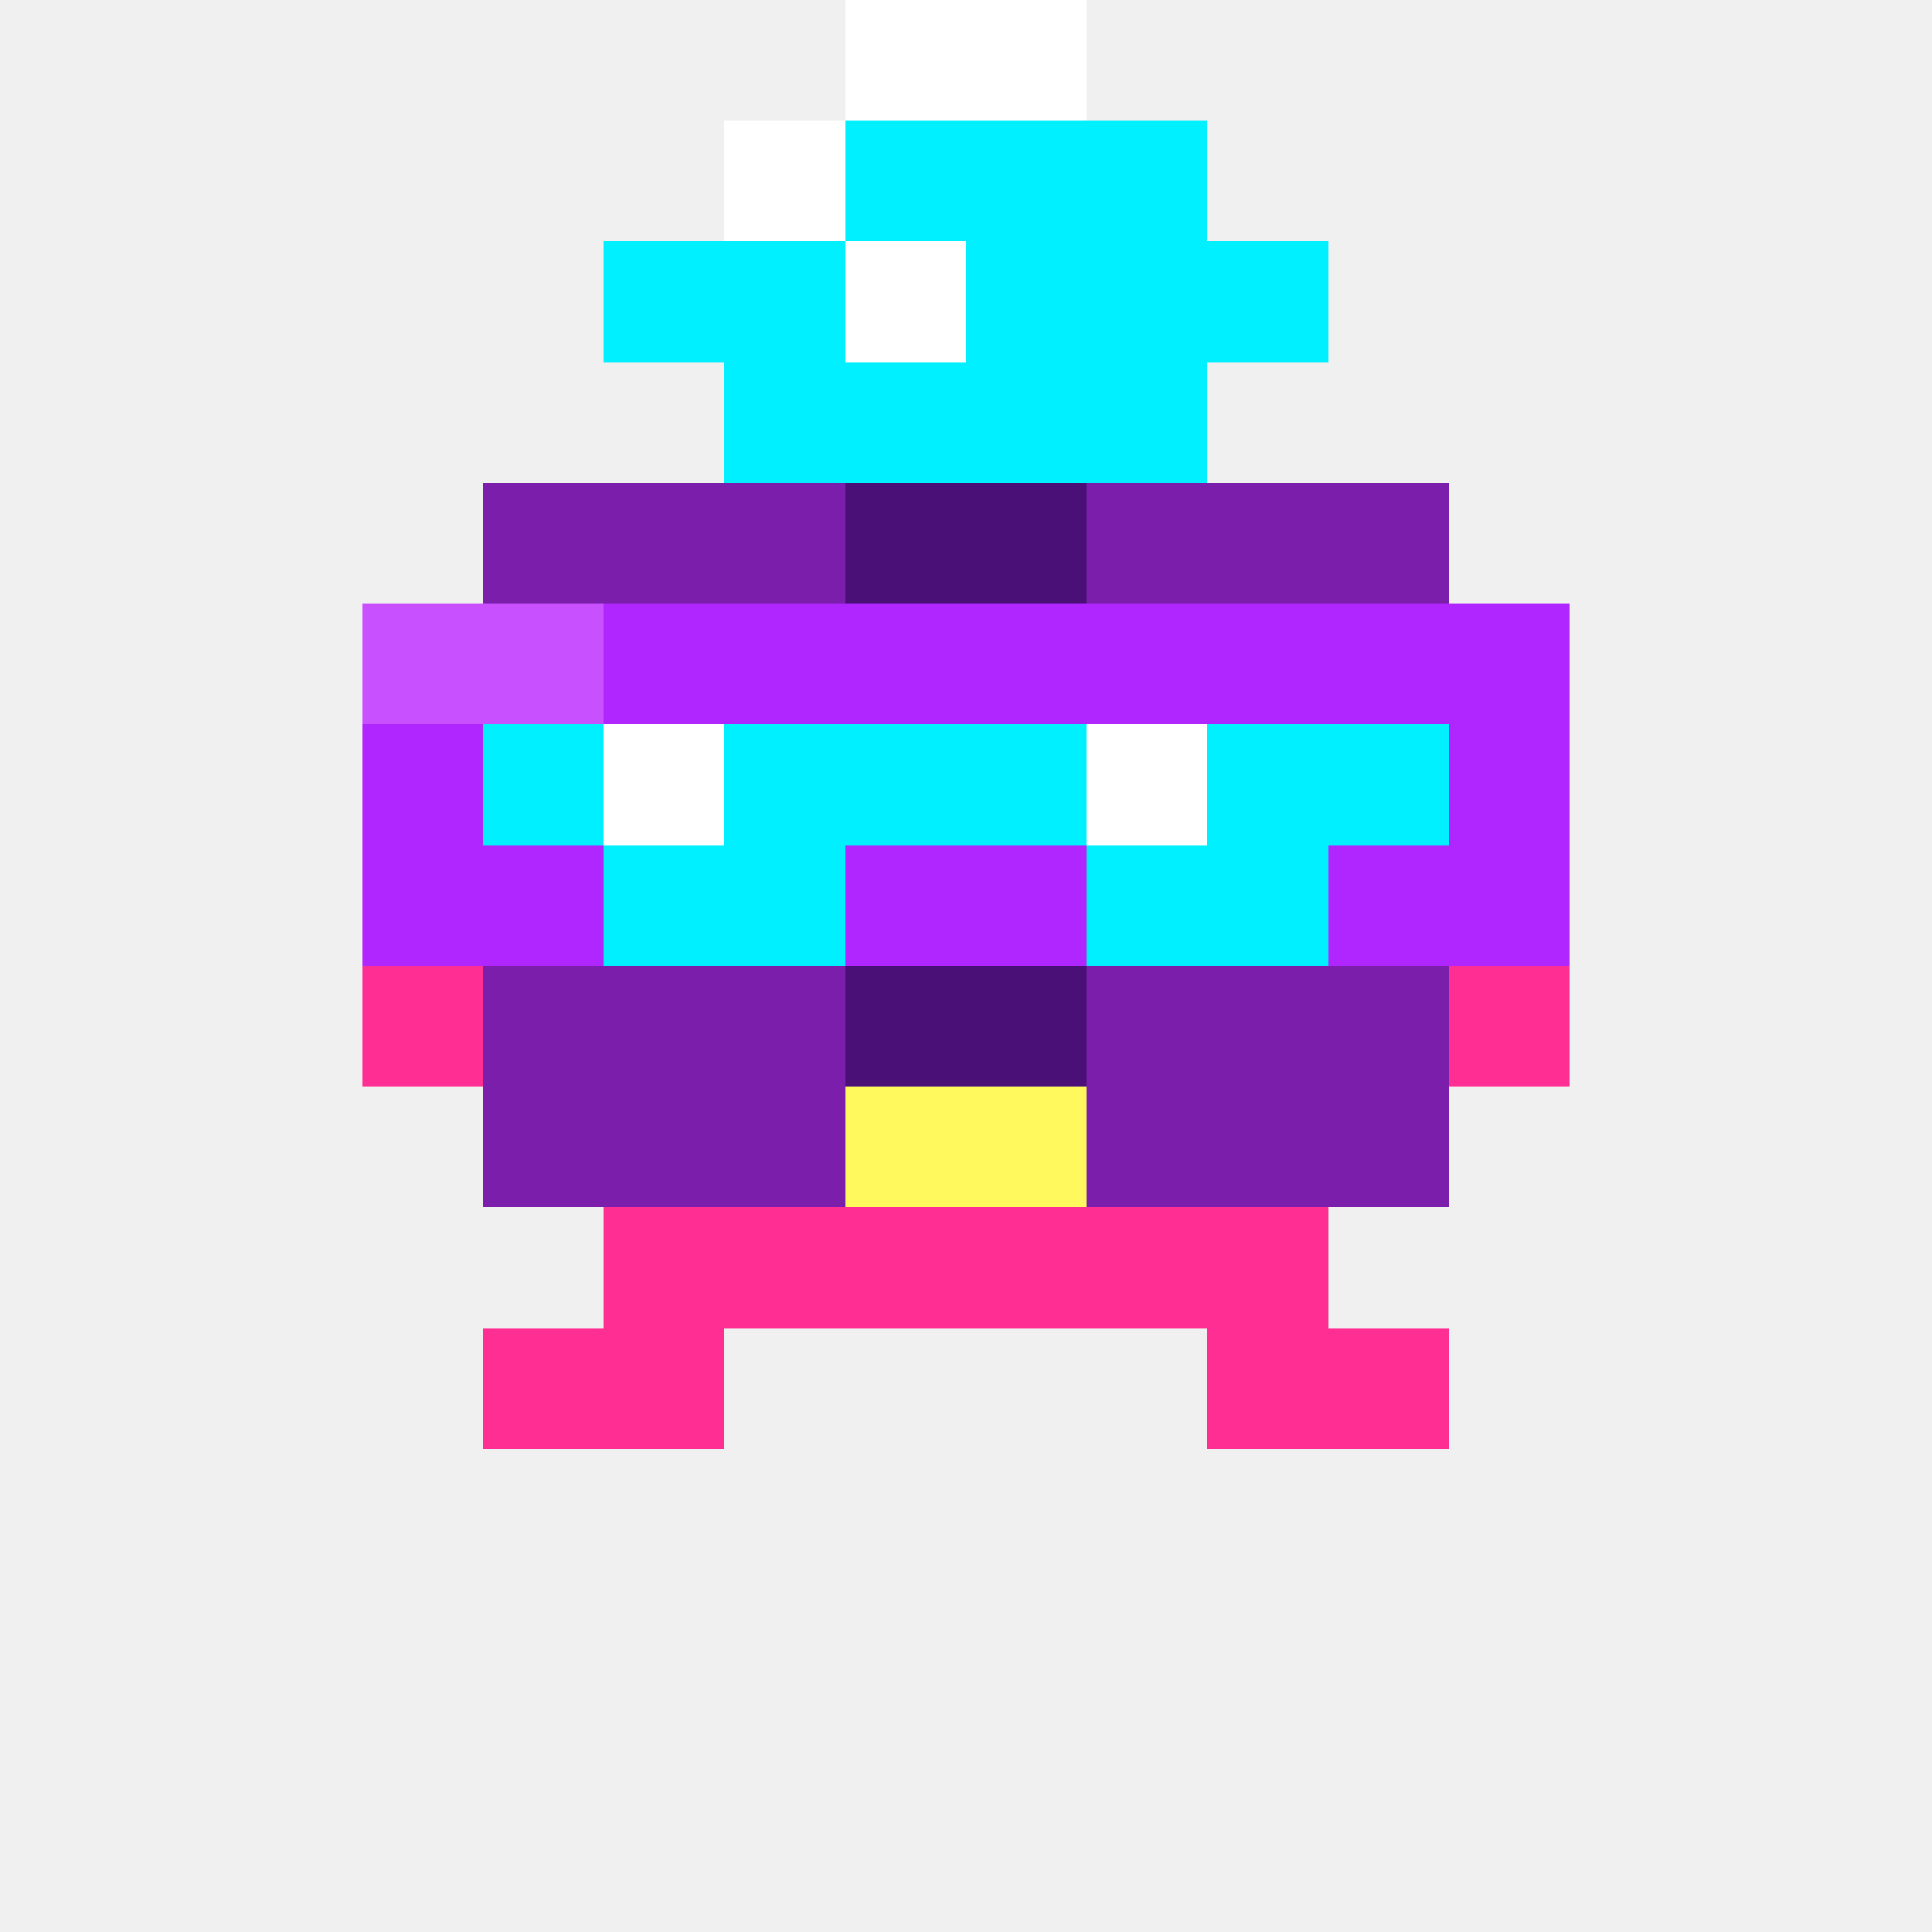
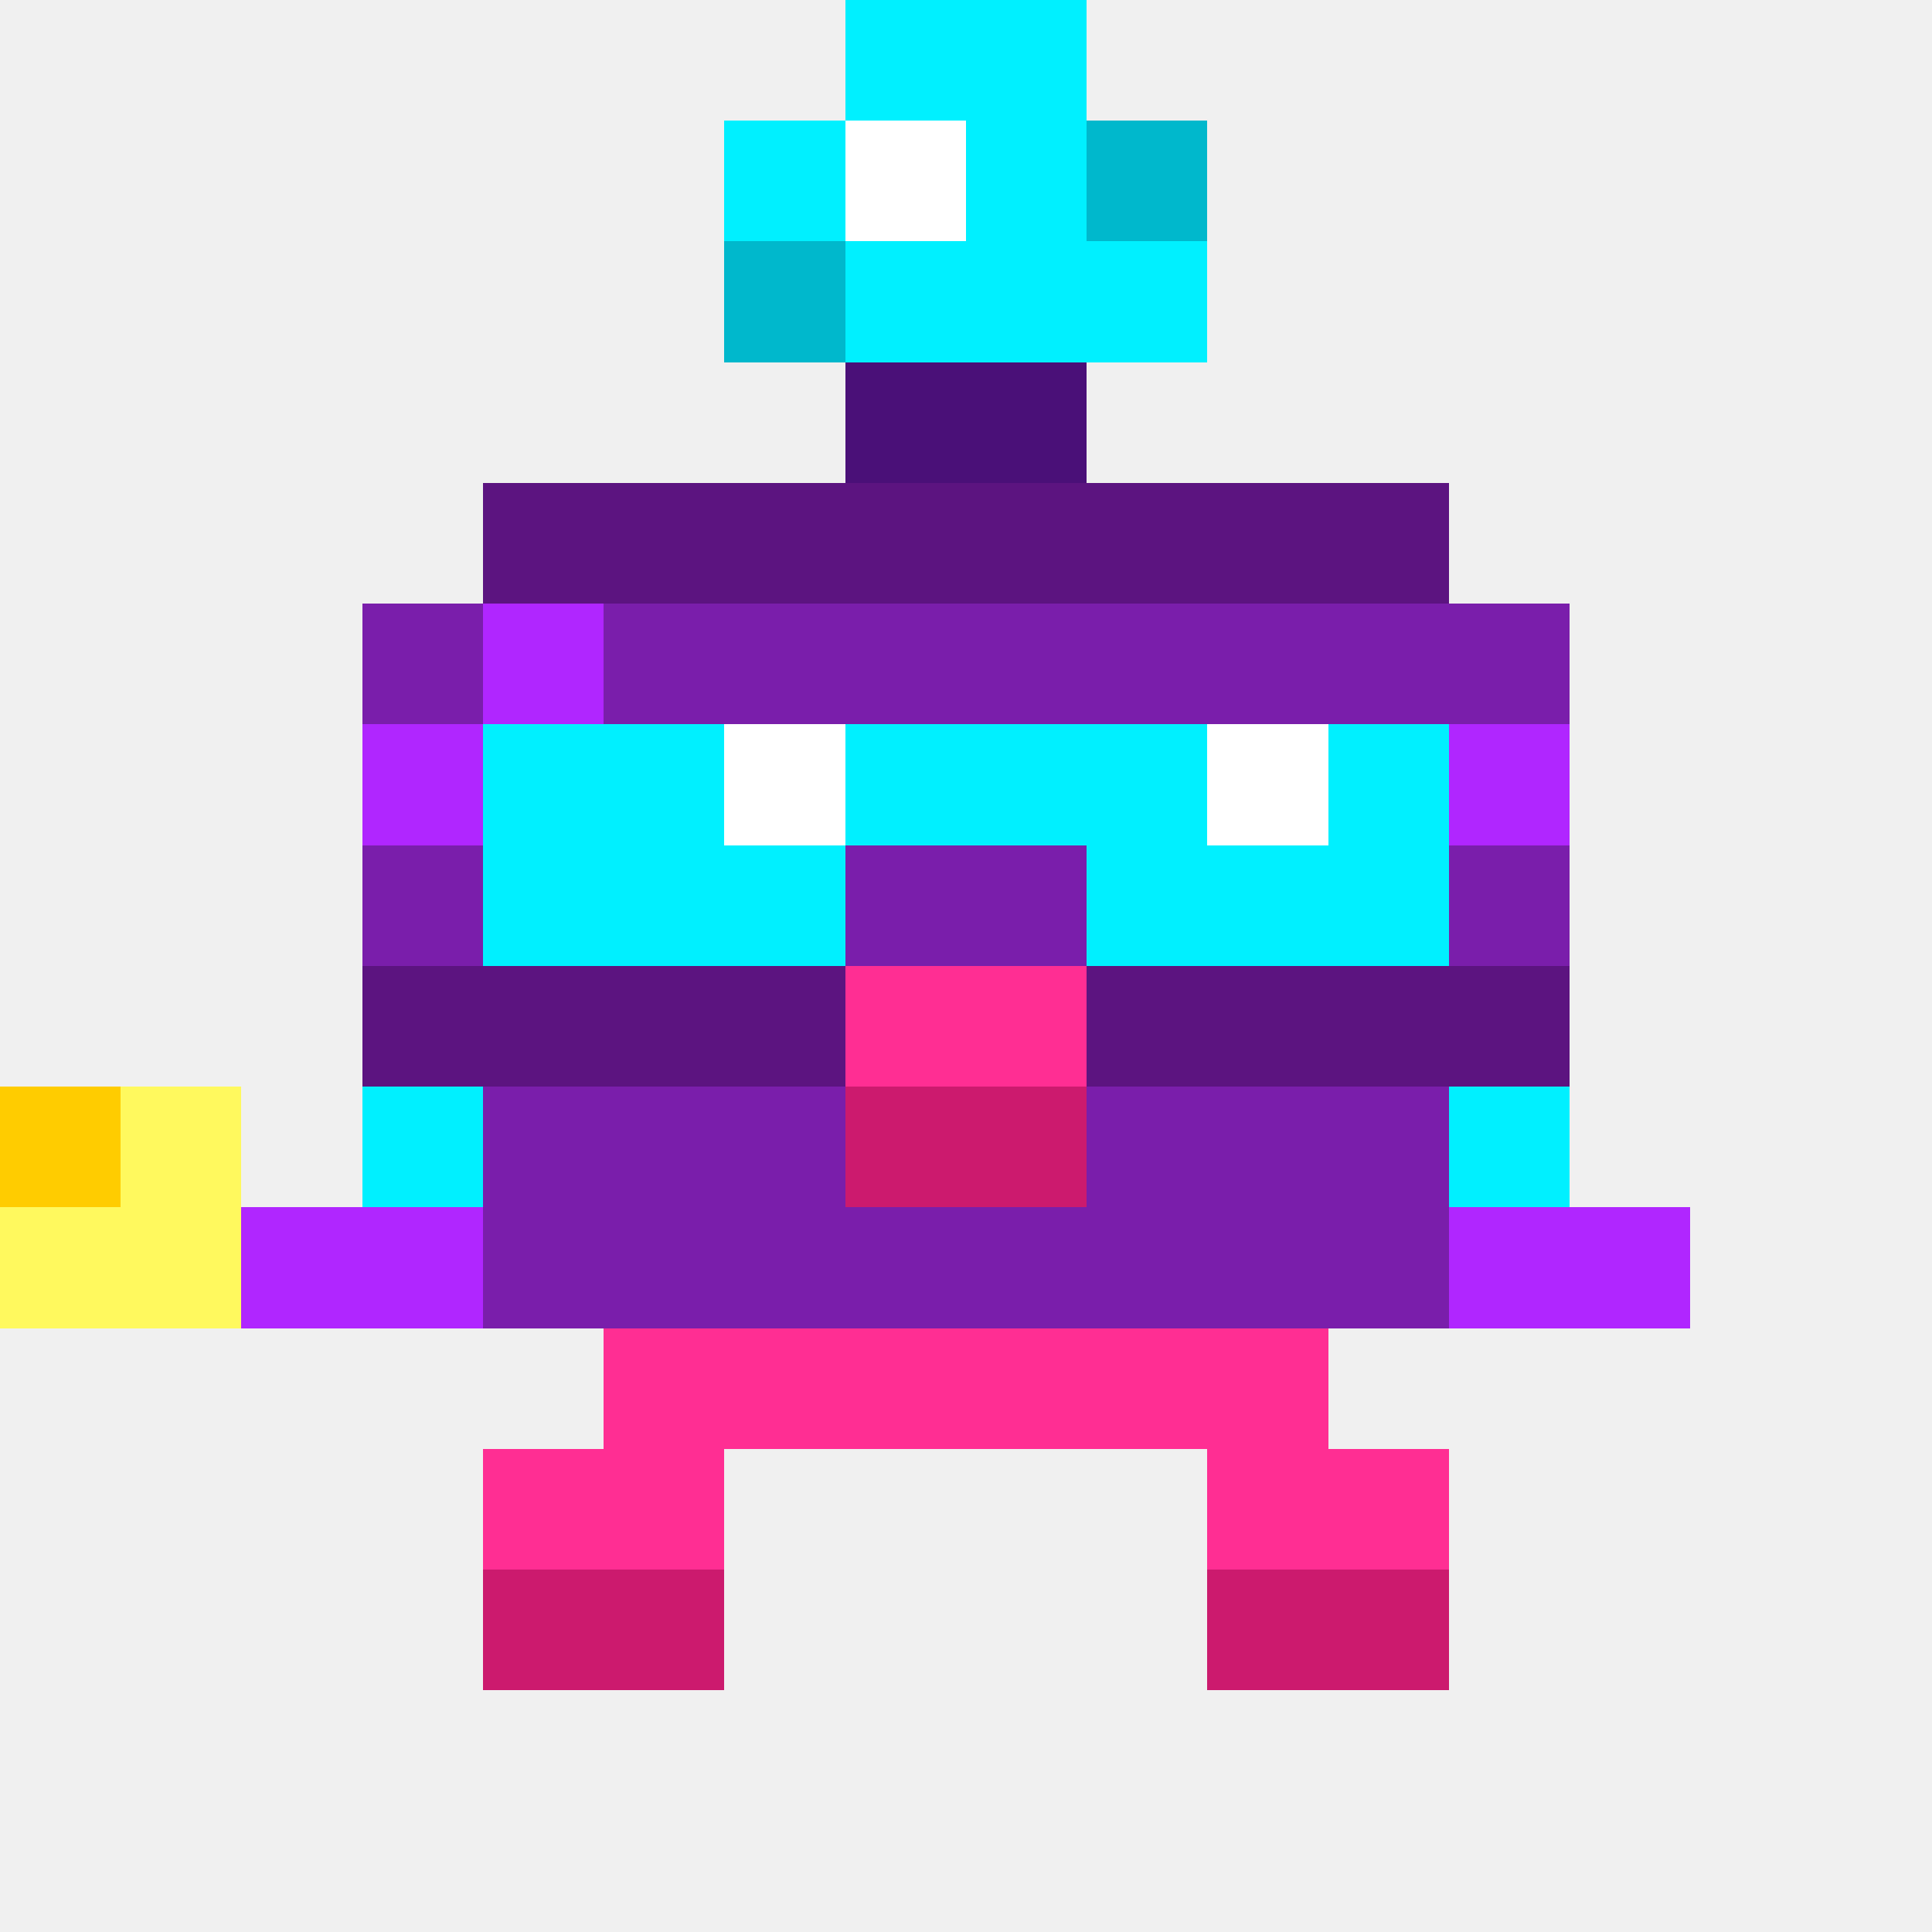
<svg xmlns="http://www.w3.org/2000/svg" viewBox="0 0 16 16" shape-rendering="crispEdges">
-   <rect x="7" y="0" width="2" height="1" fill="#fff" />
-   <rect x="6" y="1" width="4" height="1" fill="#00f0ff" />
-   <rect x="5" y="2" width="6" height="1" fill="#00f0ff" />
-   <rect x="6" y="3" width="4" height="1" fill="#00f0ff" />
-   <rect x="6" y="1" width="1" height="1" fill="#fff" />
-   <rect x="7" y="2" width="1" height="1" fill="#fff" />
-   <rect x="7" y="4" width="2" height="1" fill="#4a1078" />
-   <rect x="4" y="4" width="3" height="1" fill="#7a1eab" />
-   <rect x="9" y="4" width="3" height="1" fill="#7a1eab" />
-   <rect x="3" y="5" width="10" height="1" fill="#b026ff" />
+   <rect x="7" y="0" width="2" height="1" fill="#00f0ff" />
+   <rect x="6" y="1" width="4" height="2" fill="#00f0ff" />
+   <rect x="7" y="1" width="1" height="1" fill="#fff" />
+   <rect x="9" y="1" width="1" height="1" fill="#00b8cc" />
+   <rect x="6" y="2" width="1" height="1" fill="#00b8cc" />
+   <rect x="7" y="3" width="2" height="1" fill="#4a1078" />
+   <rect x="4" y="4" width="8" height="1" fill="#5c1480" />
+   <rect x="3" y="5" width="10" height="1" fill="#7a1eab" />
+   <rect x="4" y="5" width="1" height="1" fill="#b026ff" />
  <rect x="3" y="6" width="10" height="1" fill="#b026ff" />
-   <rect x="3" y="7" width="10" height="1" fill="#b026ff" />
-   <rect x="3" y="5" width="1" height="1" fill="#c950ff" />
-   <rect x="4" y="5" width="1" height="1" fill="#c950ff" />
+   <rect x="3" y="7" width="10" height="1" fill="#7a1eab" />
+   <rect x="3" y="8" width="10" height="1" fill="#5c1480" />
  <rect x="4" y="6" width="1" height="1" fill="#00f0ff" />
  <rect x="7" y="6" width="2" height="1" fill="#00f0ff" />
  <rect x="11" y="6" width="1" height="1" fill="#00f0ff" />
+   <rect x="4" y="7" width="1" height="1" fill="#00f0ff" />
+   <rect x="11" y="7" width="1" height="1" fill="#00f0ff" />
  <rect x="5" y="6" width="2" height="2" fill="#00f0ff" />
  <rect x="9" y="6" width="2" height="2" fill="#00f0ff" />
-   <rect x="5" y="6" width="1" height="1" fill="#fff" />
-   <rect x="9" y="6" width="1" height="1" fill="#fff" />
-   <rect x="3" y="8" width="1" height="1" fill="#ff2e93" />
-   <rect x="12" y="8" width="1" height="1" fill="#ff2e93" />
-   <rect x="7" y="8" width="2" height="1" fill="#4a1078" />
-   <rect x="4" y="8" width="3" height="1" fill="#7a1eab" />
-   <rect x="9" y="8" width="3" height="1" fill="#7a1eab" />
-   <rect x="4" y="9" width="8" height="1" fill="#7a1eab" />
-   <rect x="5" y="10" width="6" height="1" fill="#ff2e93" />
-   <rect x="7" y="9" width="2" height="1" fill="#fff95e" />
-   <rect x="4" y="11" width="2" height="1" fill="#ff2e93" />
-   <rect x="10" y="11" width="2" height="1" fill="#ff2e93" />
+   <rect x="6" y="6" width="1" height="1" fill="#fff" />
+   <rect x="10" y="6" width="1" height="1" fill="#fff" />
+   <rect x="7" y="8" width="2" height="1" fill="#ff2e93" />
+   <rect x="7" y="9" width="2" height="1" fill="#cc1a6e" />
+   <rect x="3" y="9" width="1" height="1" fill="#00f0ff" />
+   <rect x="12" y="9" width="1" height="1" fill="#00f0ff" />
+   <rect x="4" y="9" width="3" height="1" fill="#7a1eab" />
+   <rect x="9" y="9" width="3" height="1" fill="#7a1eab" />
+   <rect x="3" y="10" width="10" height="1" fill="#b026ff" />
+   <rect x="4" y="10" width="8" height="1" fill="#7a1eab" />
+   <rect x="5" y="11" width="6" height="1" fill="#ff2e93" />
+   <rect x="2" y="10" width="1" height="1" fill="#b026ff" />
+   <rect x="0" y="9" width="2" height="2" fill="#fff95e" />
+   <rect x="0" y="9" width="1" height="1" fill="#ffcc00" />
+   <rect x="13" y="10" width="1" height="1" fill="#b026ff" />
+   <rect x="4" y="12" width="2" height="1" fill="#ff2e93" />
+   <rect x="10" y="12" width="2" height="1" fill="#ff2e93" />
+   <rect x="4" y="13" width="2" height="1" fill="#cc1a6e" />
+   <rect x="10" y="13" width="2" height="1" fill="#cc1a6e" />
</svg>
